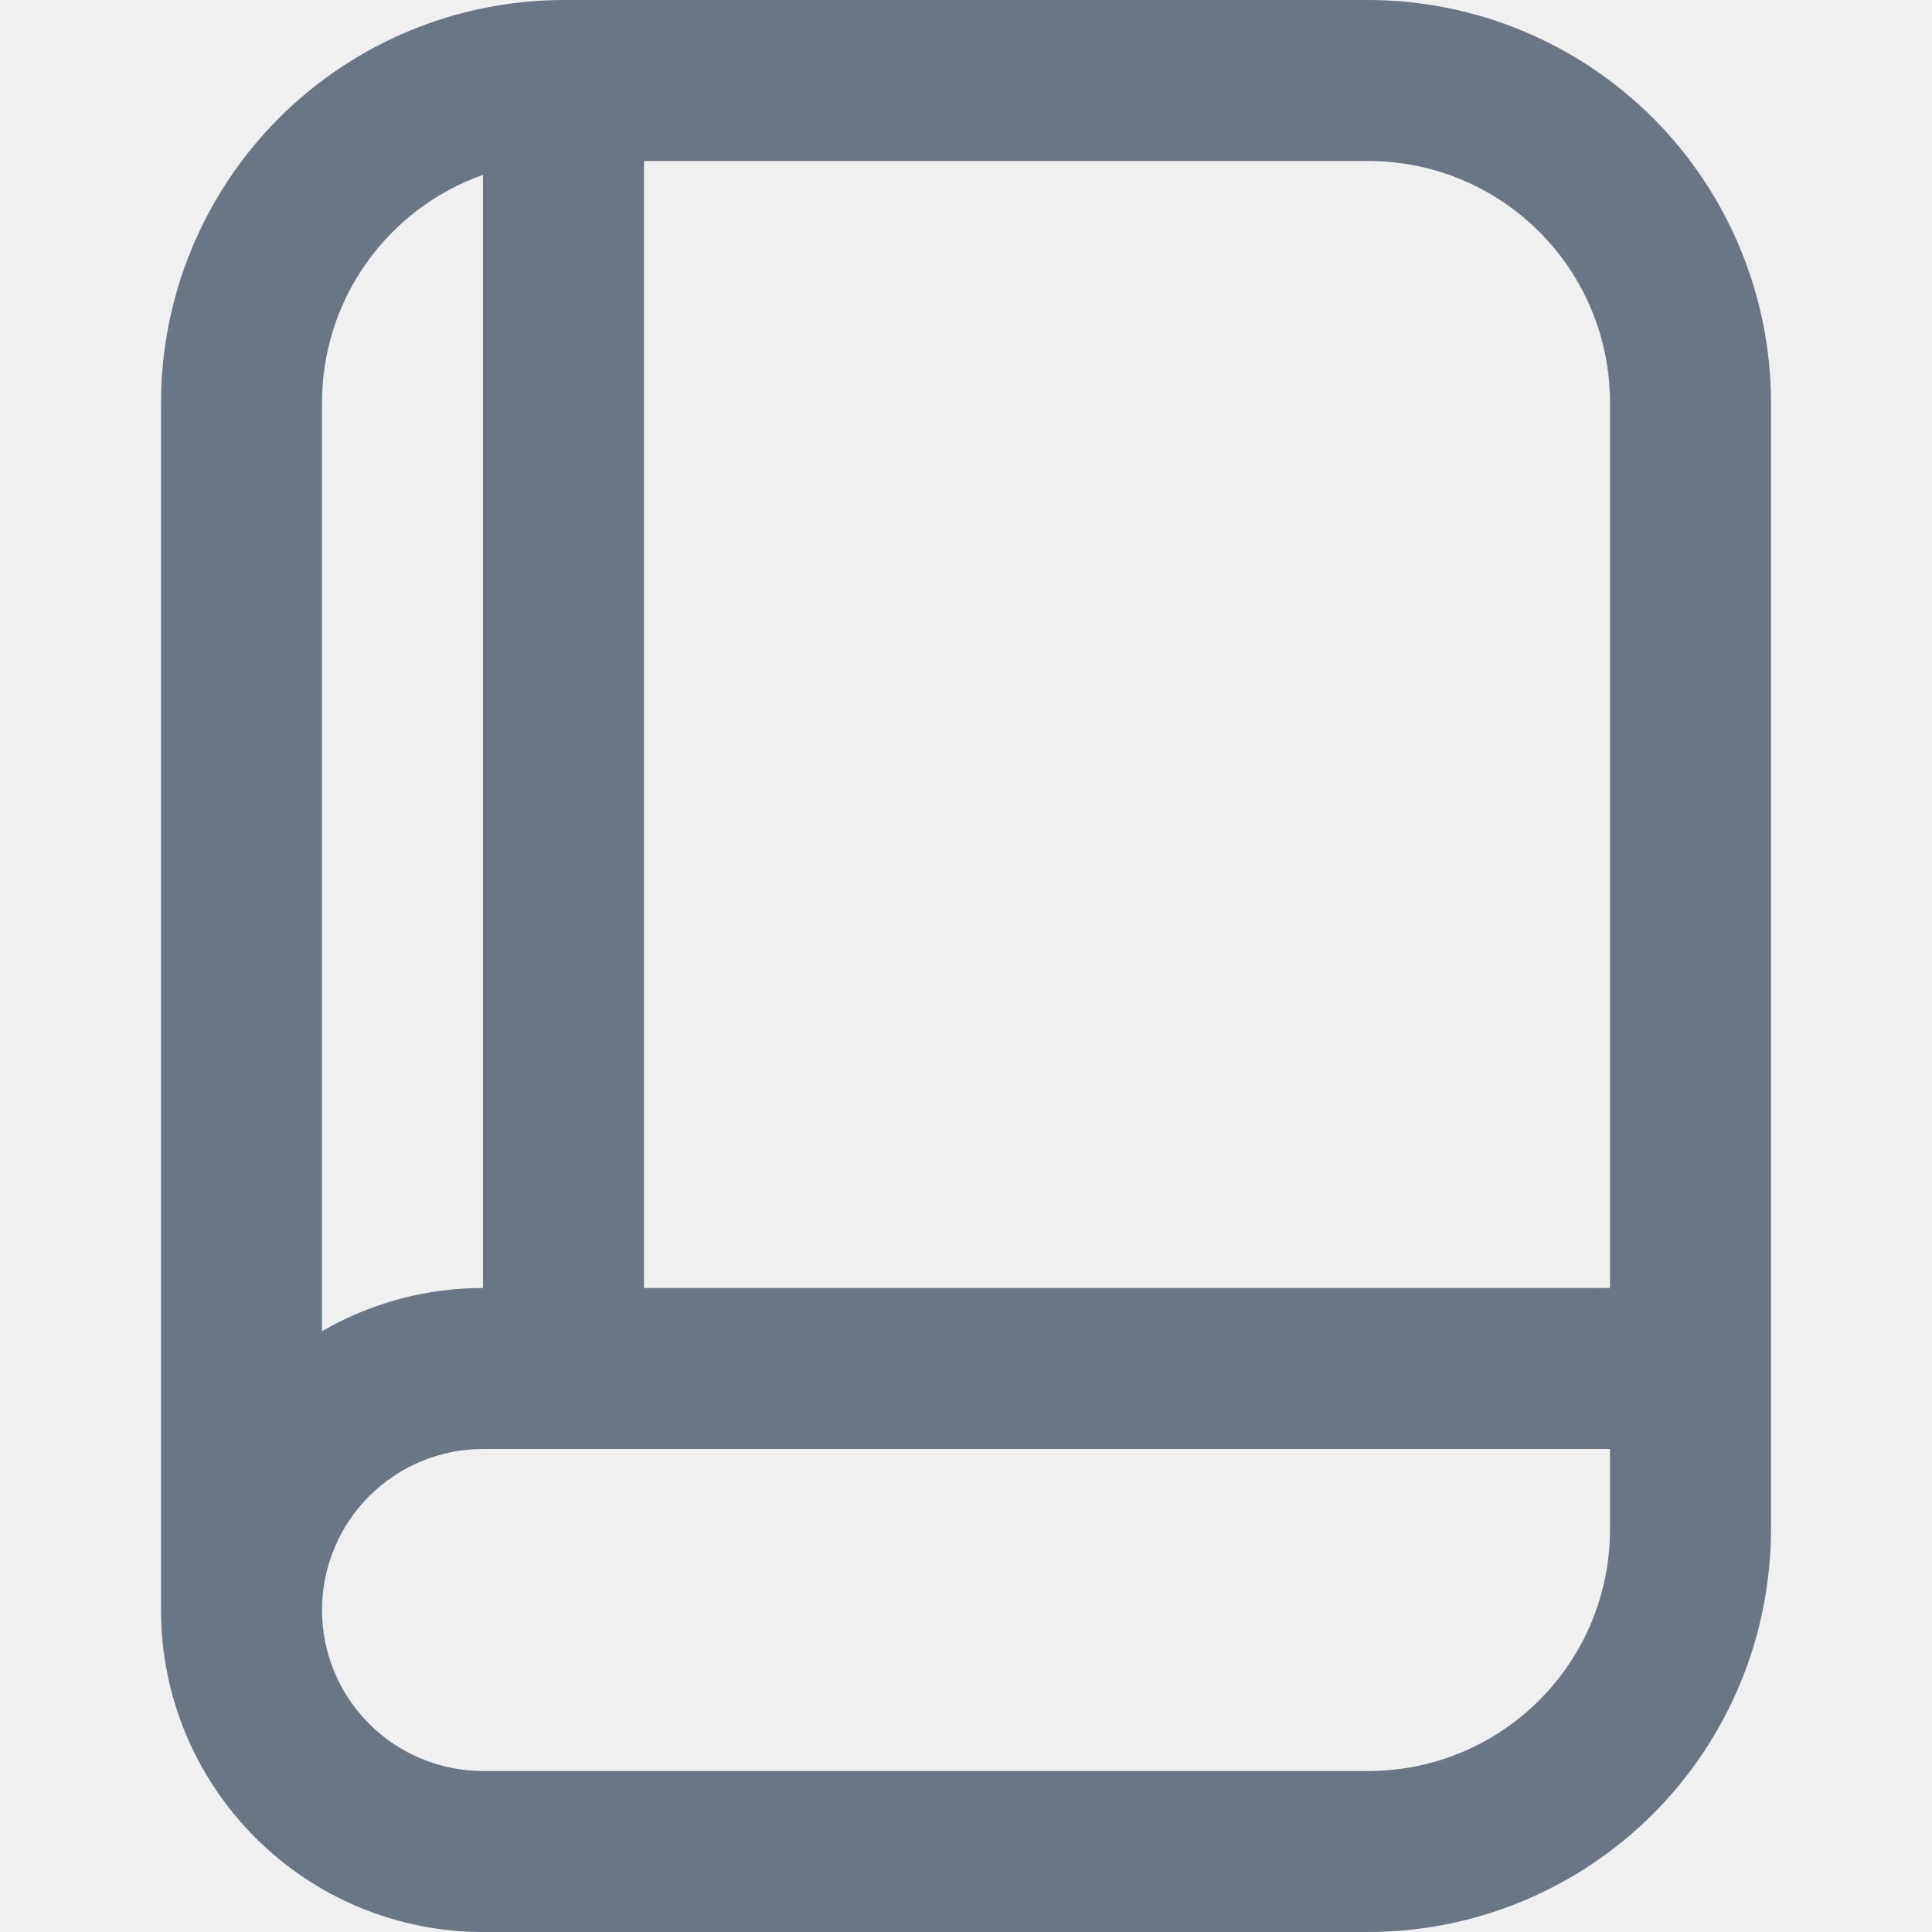
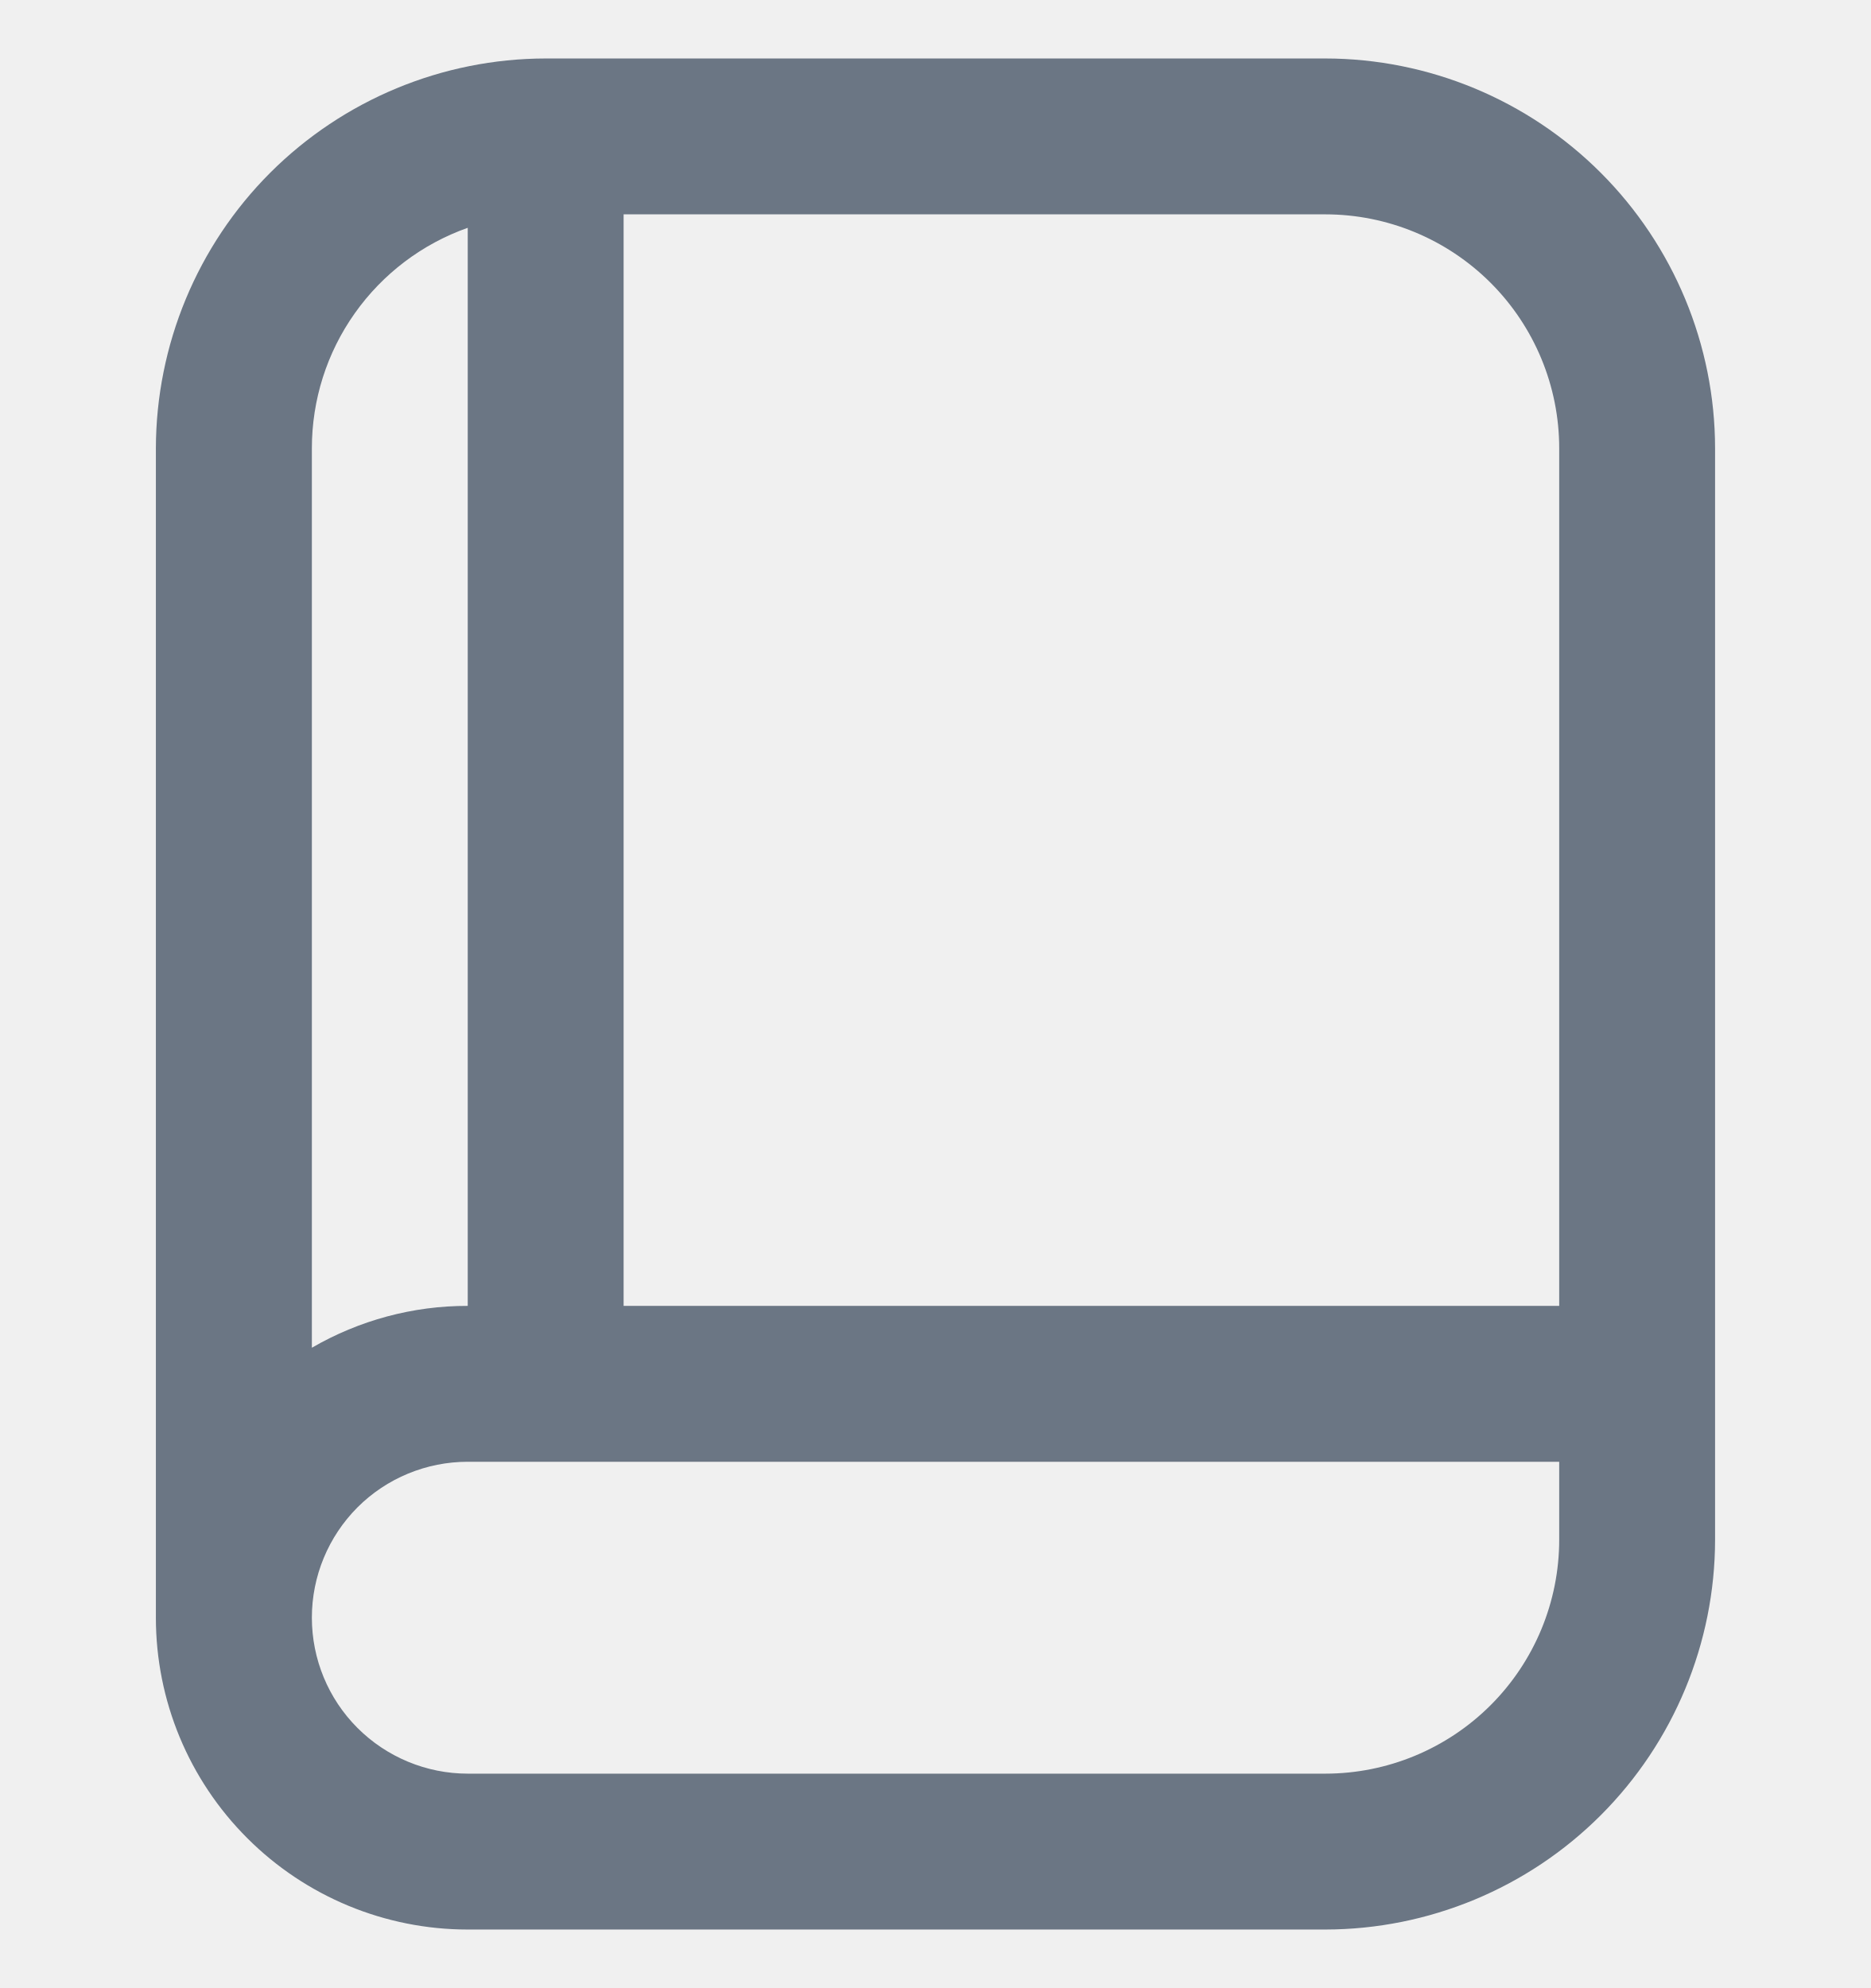
- <svg xmlns="http://www.w3.org/2000/svg" width="24" height="24" viewBox="0 0 24 24" fill="none">
-   <g clip-path="url(#clip0_1_1219)">
-     <path d="M17 0H7C5.674 0.002 4.404 0.529 3.466 1.466C2.529 2.404 2.002 3.674 2 5V20C2 21.061 2.421 22.078 3.172 22.828C3.922 23.579 4.939 24 6 24H17C18.326 23.998 19.596 23.471 20.534 22.534C21.471 21.596 21.998 20.326 22 19V5C21.998 3.674 21.471 2.404 20.534 1.466C19.596 0.529 18.326 0.002 17 0V0ZM20 5V16H8V2H17C17.796 2 18.559 2.316 19.121 2.879C19.684 3.441 20 4.204 20 5ZM6 2.172V16C5.298 15.999 4.608 16.185 4 16.537V5C4 4.38 4.192 3.775 4.551 3.268C4.909 2.762 5.415 2.379 6 2.172ZM17 22H6C5.47 22 4.961 21.789 4.586 21.414C4.211 21.039 4 20.53 4 20C4 19.47 4.211 18.961 4.586 18.586C4.961 18.211 5.47 18 6 18H20V19C20 19.796 19.684 20.559 19.121 21.121C18.559 21.684 17.796 22 17 22Z" fill="#6B7684" />
+ <svg xmlns="http://www.w3.org/2000/svg" width="16" height="17" viewBox="0 0 16 17" fill="none">
+   <g clip-path="url(#clip0_1_200)">
+     <path d="M11.334 0.5H4.667C3.783 0.501 2.936 0.853 2.311 1.477C1.686 2.102 1.335 2.95 1.333 3.833V13.833C1.333 14.541 1.614 15.219 2.115 15.719C2.615 16.219 3.293 16.5 4 16.5H11.334C12.217 16.499 13.065 16.147 13.689 15.523C14.314 14.898 14.666 14.05 14.667 13.167V3.833C14.666 2.95 14.314 2.102 13.689 1.477C13.065 0.853 12.217 0.501 11.334 0.5V0.5ZM13.334 3.833V11.167H5.333V1.833H11.334C11.864 1.833 12.373 2.044 12.748 2.419C13.123 2.794 13.334 3.303 13.334 3.833ZM4 1.948V11.167C3.532 11.166 3.072 11.29 2.667 11.525V3.833C2.667 3.42 2.795 3.016 3.034 2.679C3.273 2.341 3.61 2.086 4 1.948ZM11.334 15.167H4C3.647 15.167 3.307 15.026 3.057 14.776C2.807 14.526 2.667 14.187 2.667 13.833C2.667 13.48 2.807 13.141 3.057 12.89C3.307 12.64 3.647 12.5 4 12.5H13.334V13.167C13.334 13.697 13.123 14.206 12.748 14.581C12.373 14.956 11.864 15.167 11.334 15.167Z" fill="#6B7684" />
  </g>
  <defs>
-     <clipPath id="clip0_1_1219">
-       <rect width="24" height="24" fill="white" />
+     <clipPath id="clip0_1_200">
+       <rect width="16" height="16" fill="white" transform="translate(0 0.5)" />
    </clipPath>
  </defs>
</svg>
